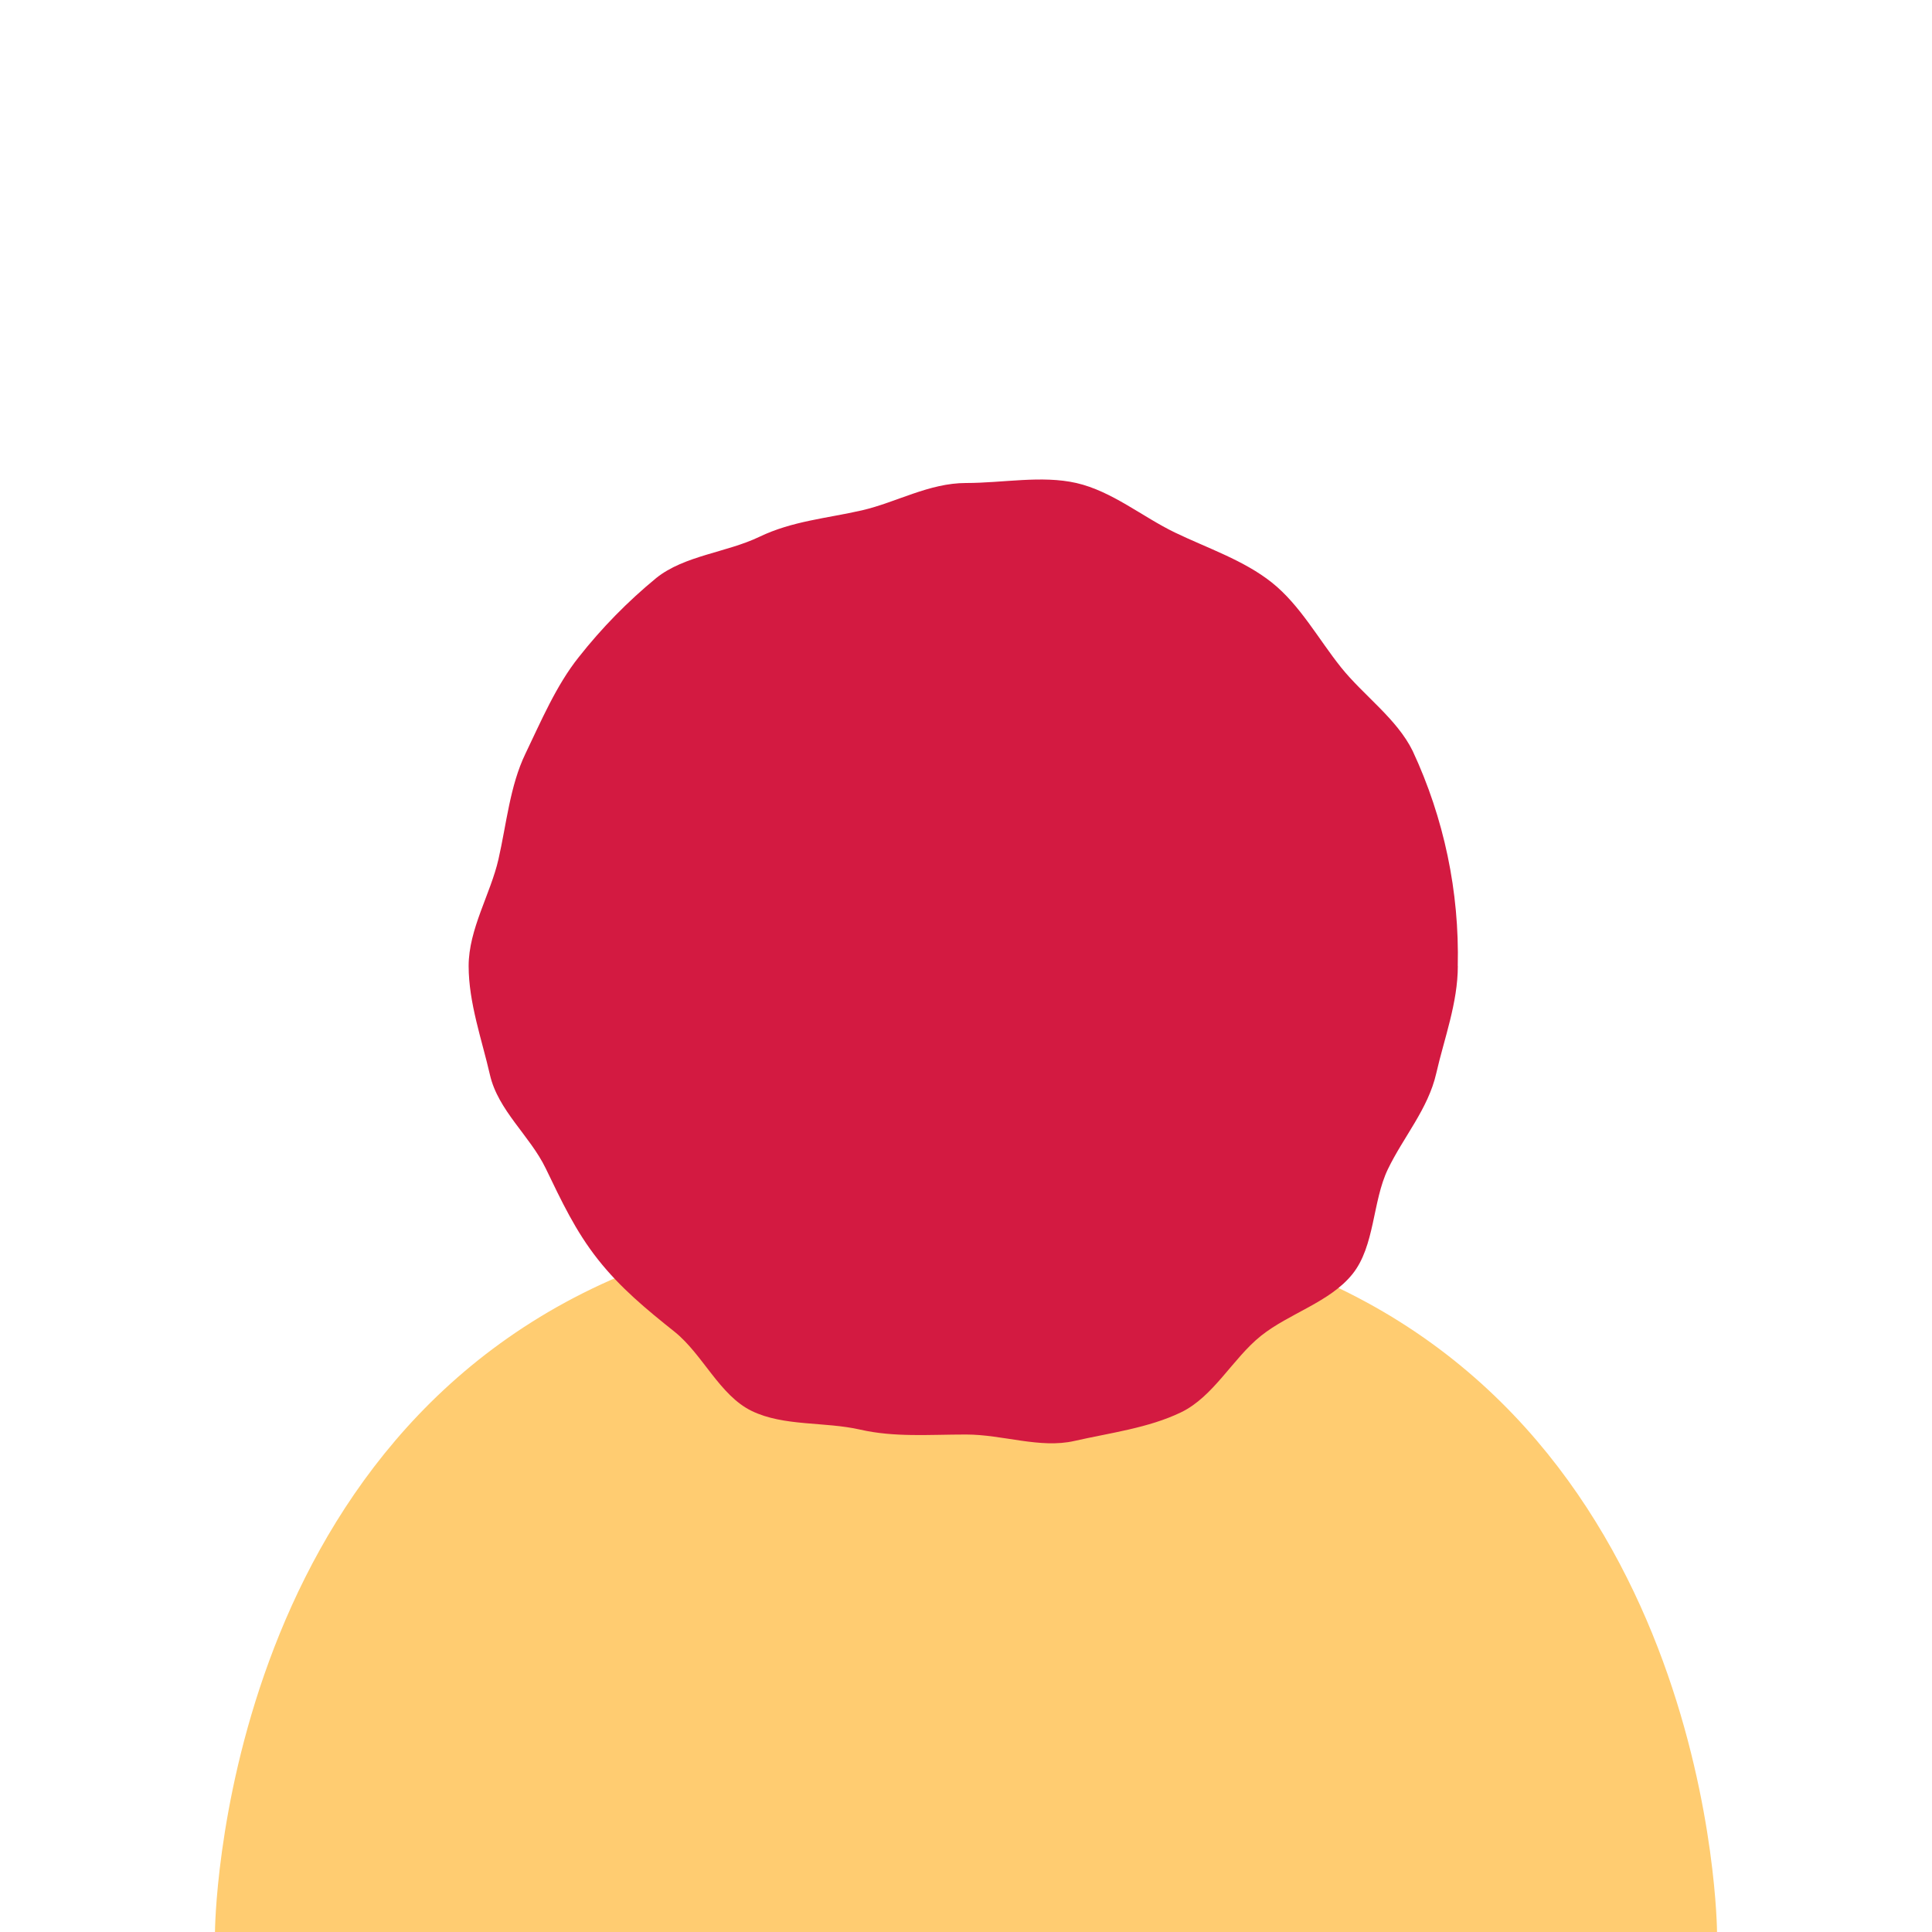
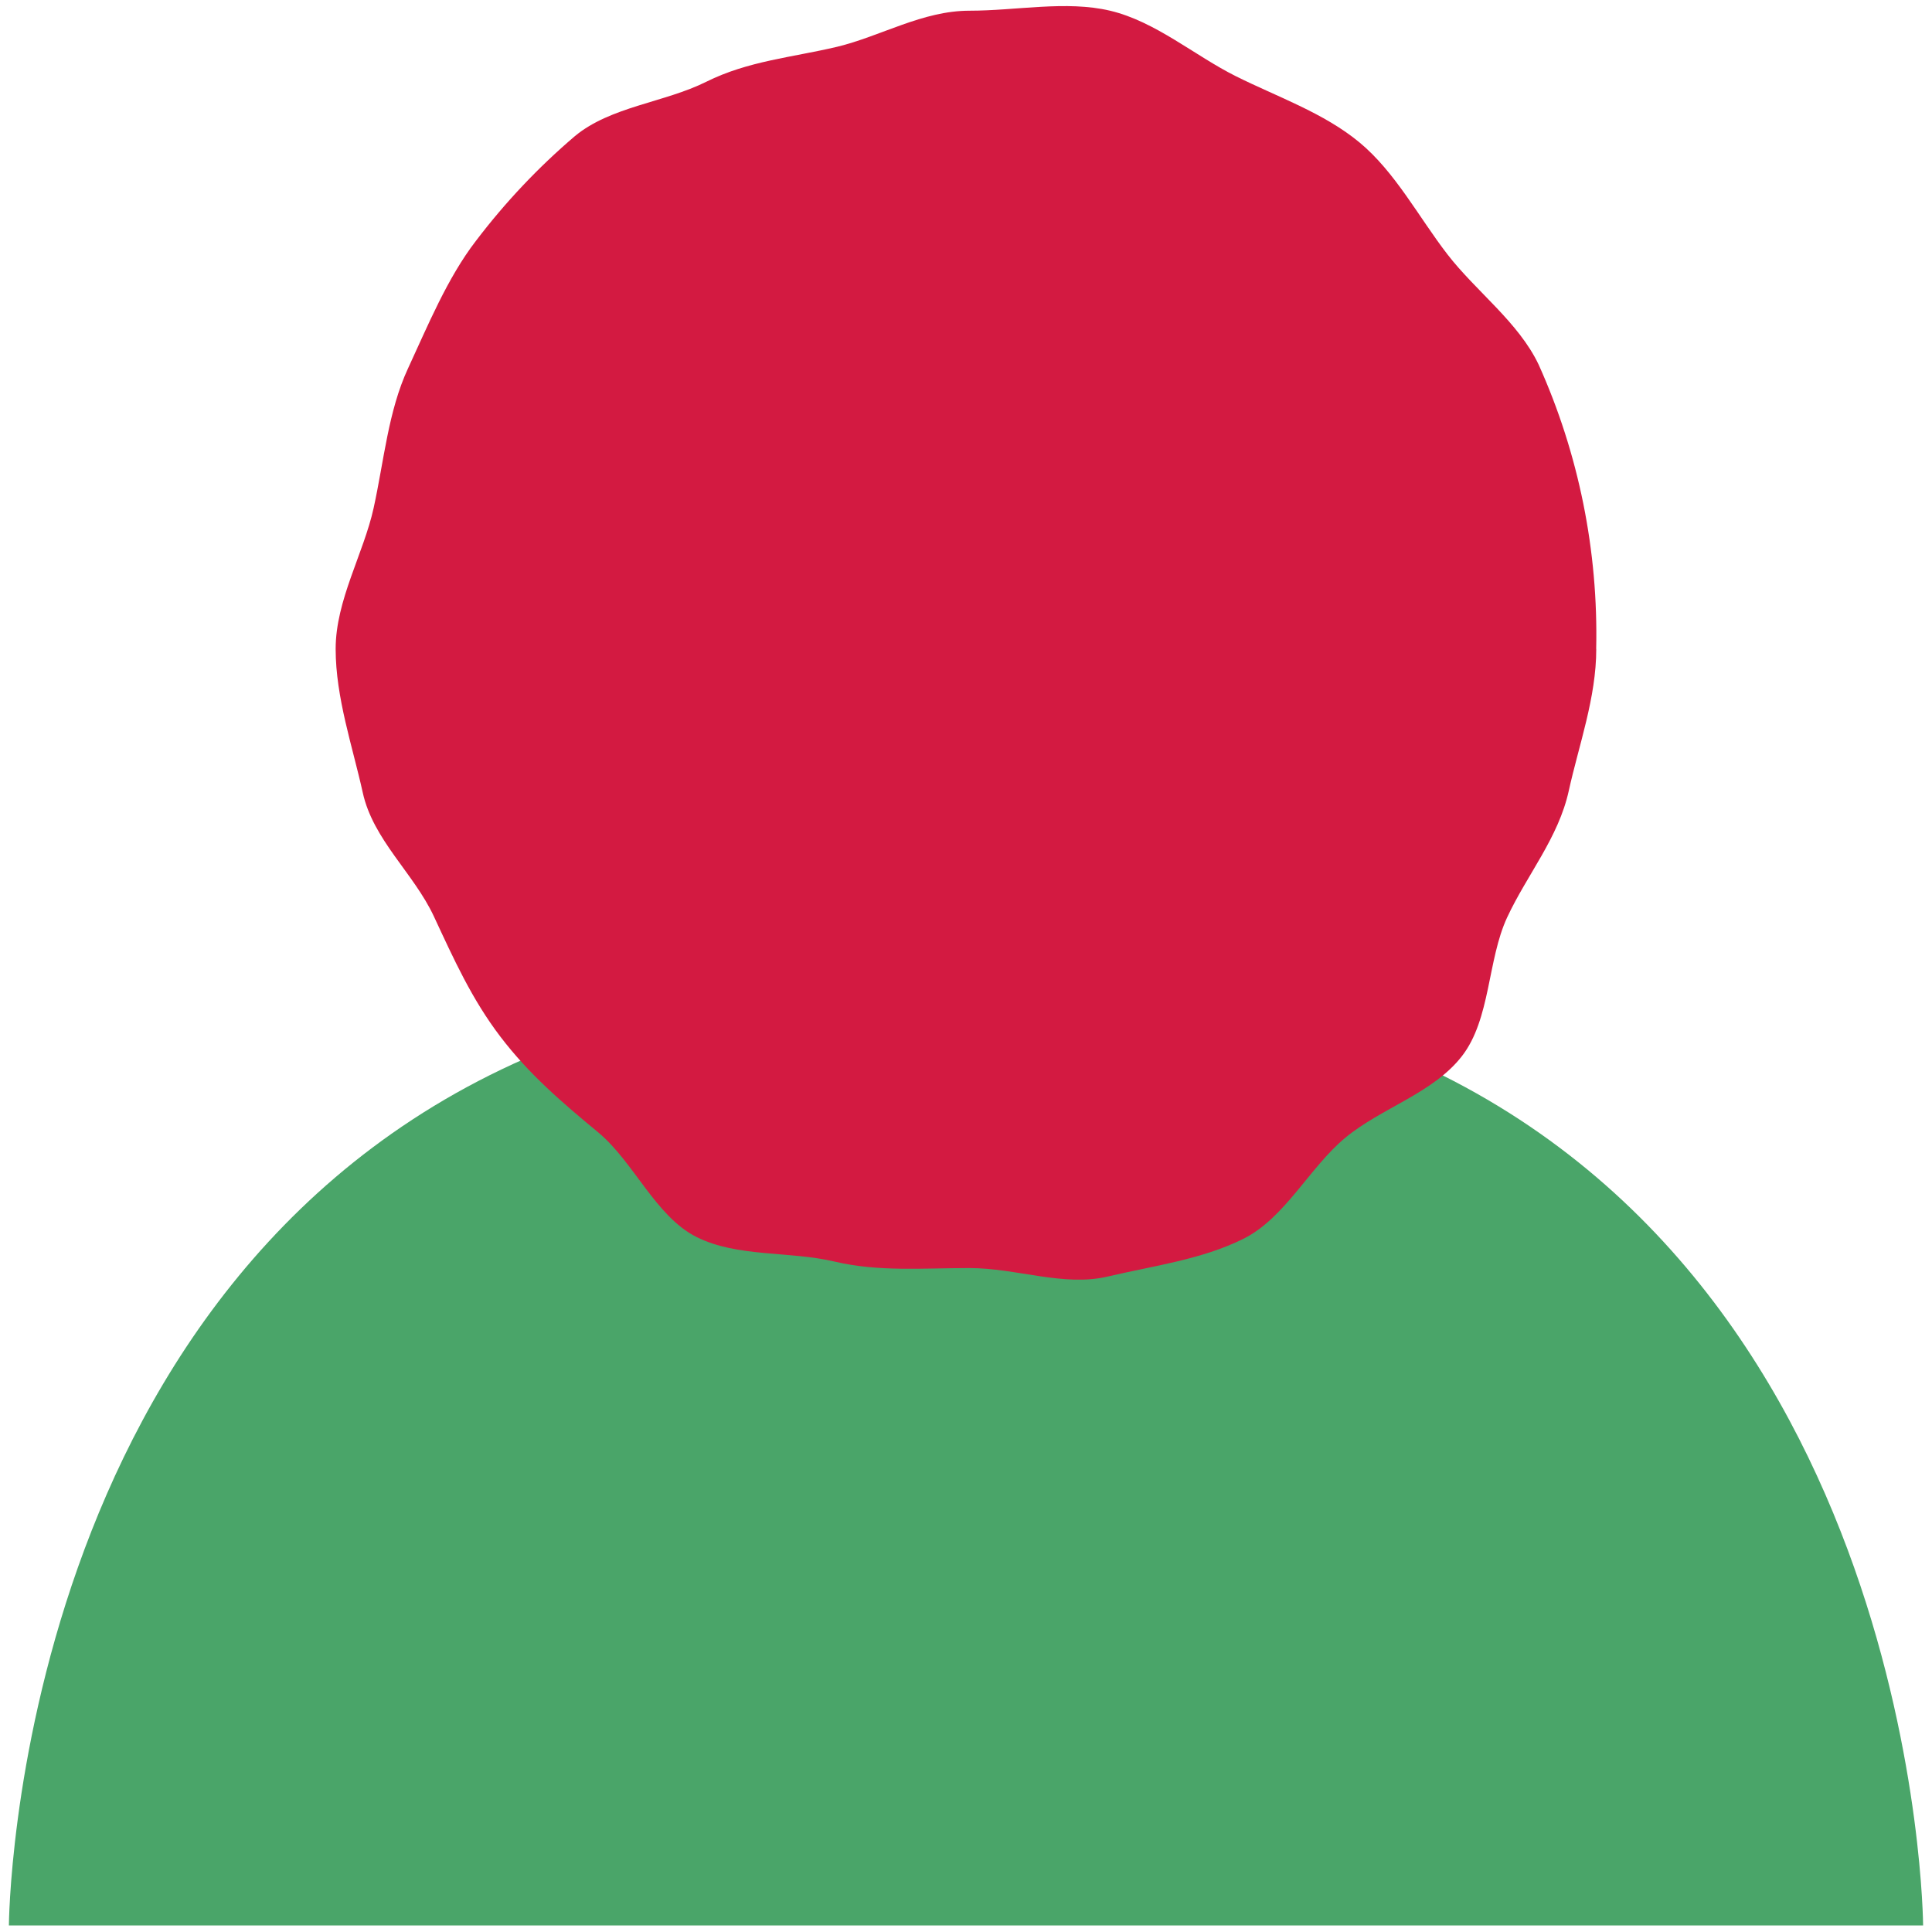
- <svg xmlns="http://www.w3.org/2000/svg" id="Camada_1" data-name="Camada 1" viewBox="0 0 300 300">
+ <svg xmlns="http://www.w3.org/2000/svg" width="300" height="300" data-name="Camada 1">
  <defs>
-     <style>.cls-1{fill:#ffcc71;}.cls-2{fill:#d31a41;}</style>
+     <style>.cls-1{fill:#4aa569;}.cls-2{fill:#d31a41;}</style>
  </defs>
-   <path class="cls-1" d="M33.38,300s.43-77.84,66-103.12H200.62c65.57,25.28,66,103.12,66,103.12" />
-   <path class="cls-2" d="M226.37,150c0,5.73-2.13,11.31-3.35,16.67-1.26,5.53-5.1,9.88-7.51,14.88s-2,11.94-5.51,16.3-9.82,6.08-14.2,9.58-7.35,9.44-12.42,11.88-11,3.18-16.55,4.44c-5.35,1.22-11.1-1-16.83-1s-11.07.46-16.43-.76c-5.53-1.26-11.84-.48-16.83-2.89s-7.64-8.83-12-12.31S96.35,200,92.85,195.57s-5.66-9.07-8.11-14.14-7.41-9-8.67-14.56c-1.22-5.35-3.3-11.14-3.3-16.87s3.41-11.21,4.63-16.57c1.26-5.54,1.78-11.39,4.18-16.38s4.8-10.65,8.28-15a79.91,79.91,0,0,1,12.07-12.32c4.36-3.48,10.9-3.93,16-6.38s10.41-2.85,15.94-4.11C139.2,78,144.27,75,150,75s11.77-1.22,17.13,0c5.53,1.26,10.31,5.28,15.31,7.69s10.71,4.3,15.07,7.78,7.21,8.76,10.71,13.14,8.69,8,11.14,13a74.9,74.9,0,0,1,7,33.4Z" />
+   <g class="layer">
+     <g id="svg_3">
+       <path class="cls-1" d="m1.38,298.984s0.548,-102.86 84.11,-136.266l129.02,0c83.562,33.406 84.11,136.266 84.11,136.266" fill="black" id="svg_1" />
+       <path class="cls-2" d="m247.867,100.769c0,7.572 -2.714,14.945 -4.269,22.028c-1.606,7.308 -6.499,13.056 -9.571,19.663s-2.549,15.778 -7.022,21.539s-12.515,8.034 -18.096,12.659s-9.367,12.474 -15.828,15.699s-14.018,4.202 -21.091,5.867c-6.818,1.612 -14.146,-1.321 -21.448,-1.321s-14.108,0.608 -20.938,-1.004c-7.047,-1.665 -15.089,-0.634 -21.448,-3.819s-9.736,-11.668 -15.293,-16.267s-10.692,-8.973 -15.153,-14.826s-7.213,-11.985 -10.335,-18.685s-9.443,-11.893 -11.049,-19.24c-1.555,-7.07 -4.206,-14.721 -4.206,-22.293s4.346,-14.813 5.9,-21.896c1.606,-7.321 2.268,-15.051 5.327,-21.645s6.117,-14.073 10.552,-19.821a101.837,105.595 0 0 1 15.382,-16.28c5.556,-4.599 13.891,-5.193 20.39,-8.431s13.266,-3.766 20.314,-5.431c6.793,-1.639 13.254,-5.603 20.556,-5.603s15,-1.612 21.83,0c7.047,1.665 13.139,6.977 19.511,10.162s13.649,5.682 19.205,10.281s9.188,11.576 13.649,17.364s11.074,10.571 14.197,17.179a95.452,98.975 0 0 1 8.921,44.136l0.013,-0.013z" fill="black" id="svg_2" />
+     </g>
+   </g>
</svg>
